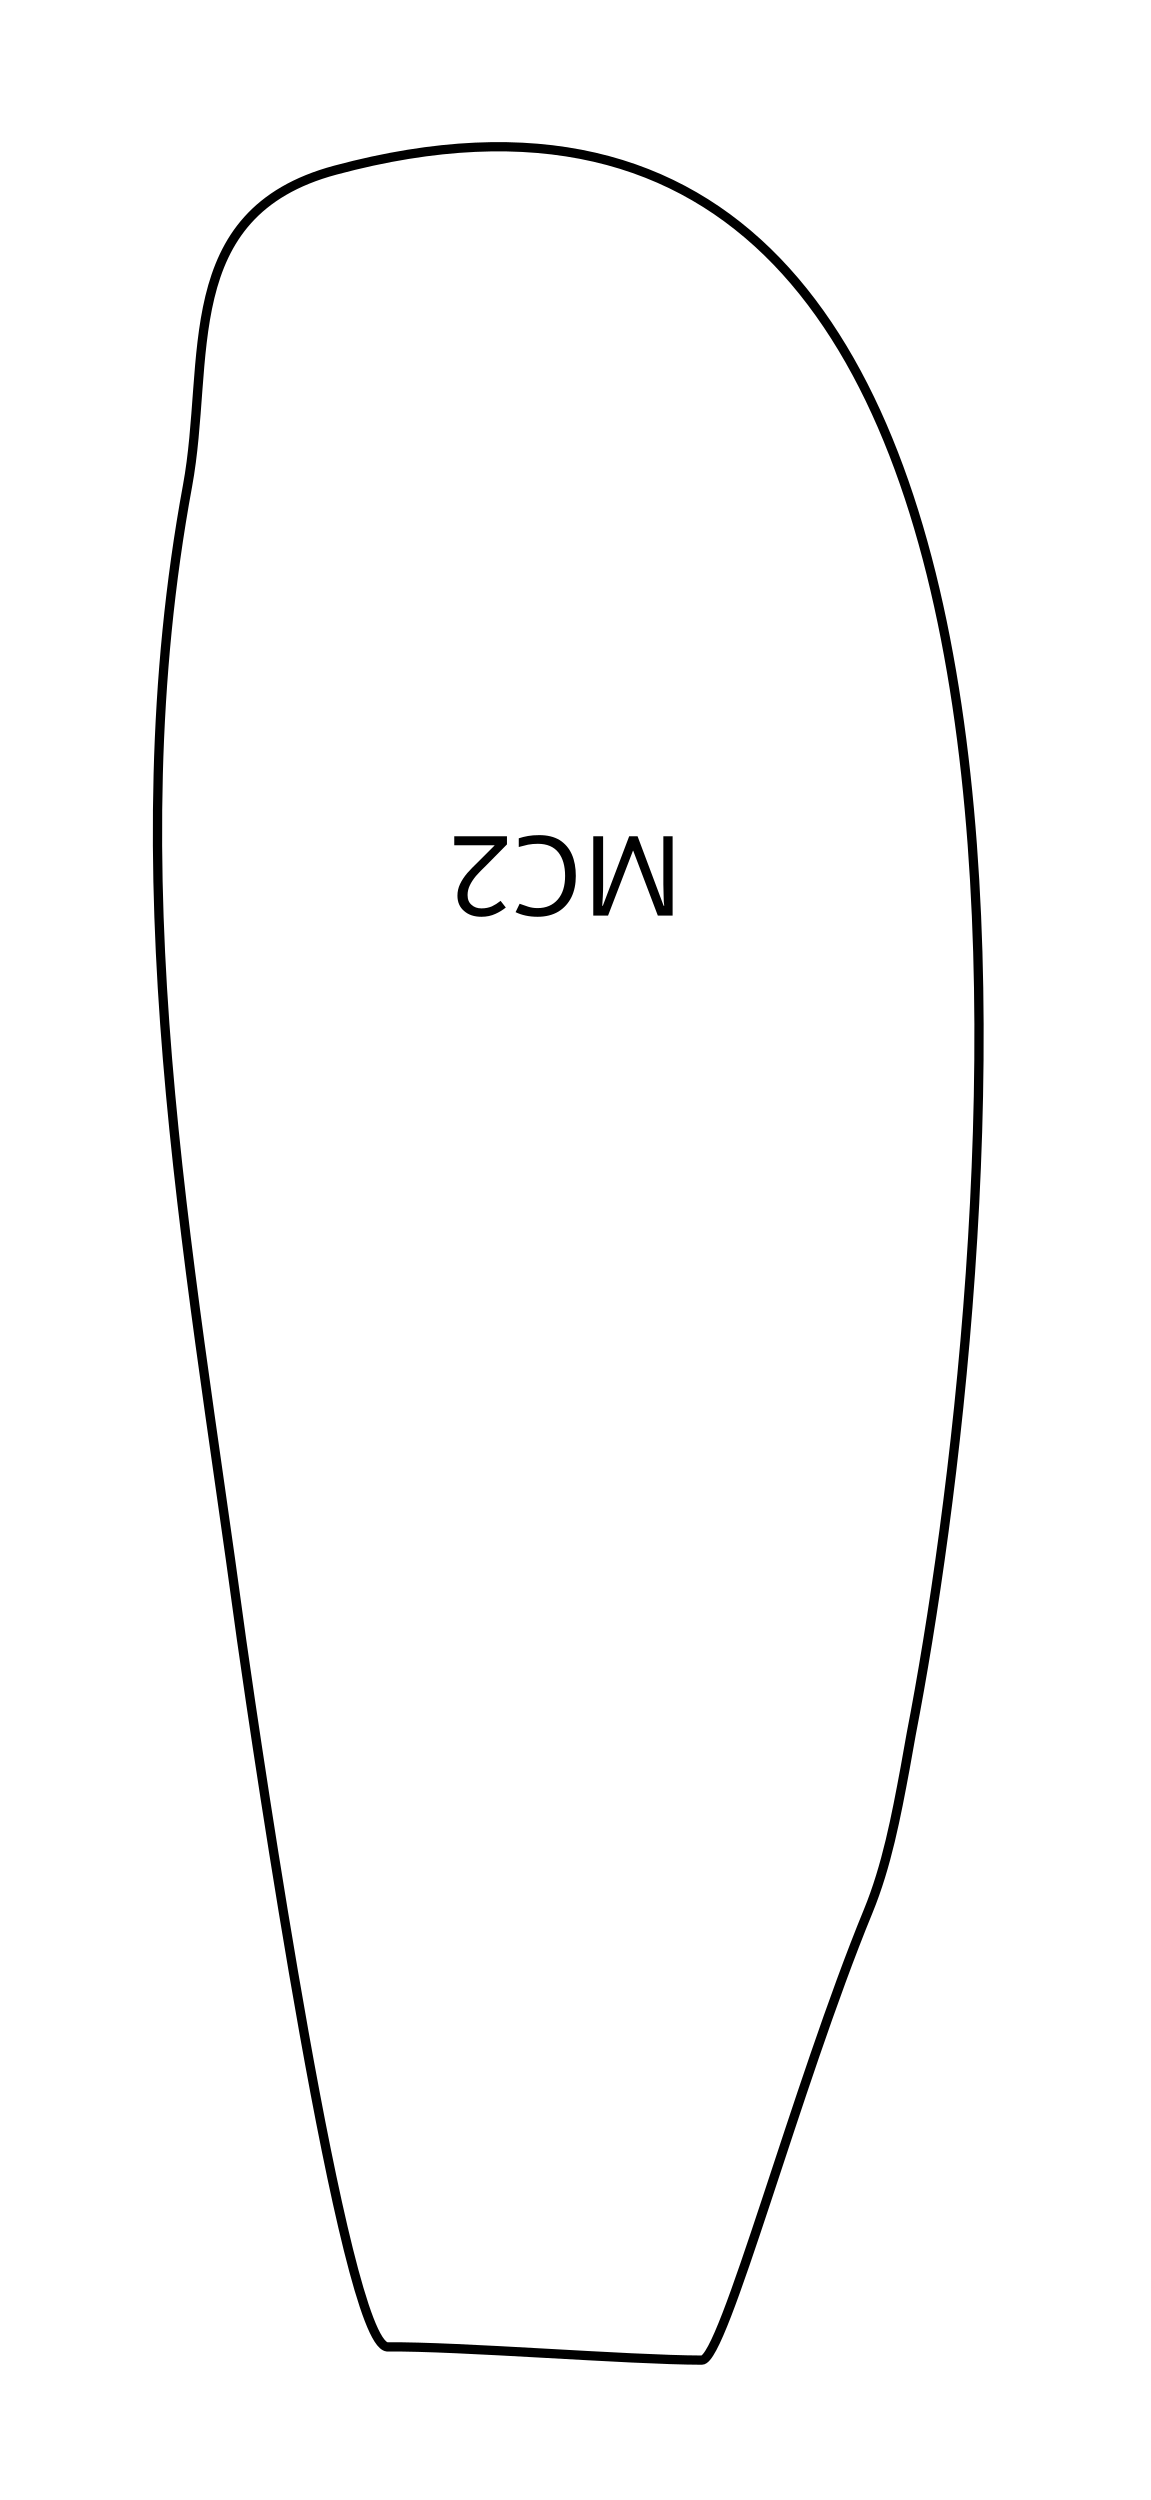
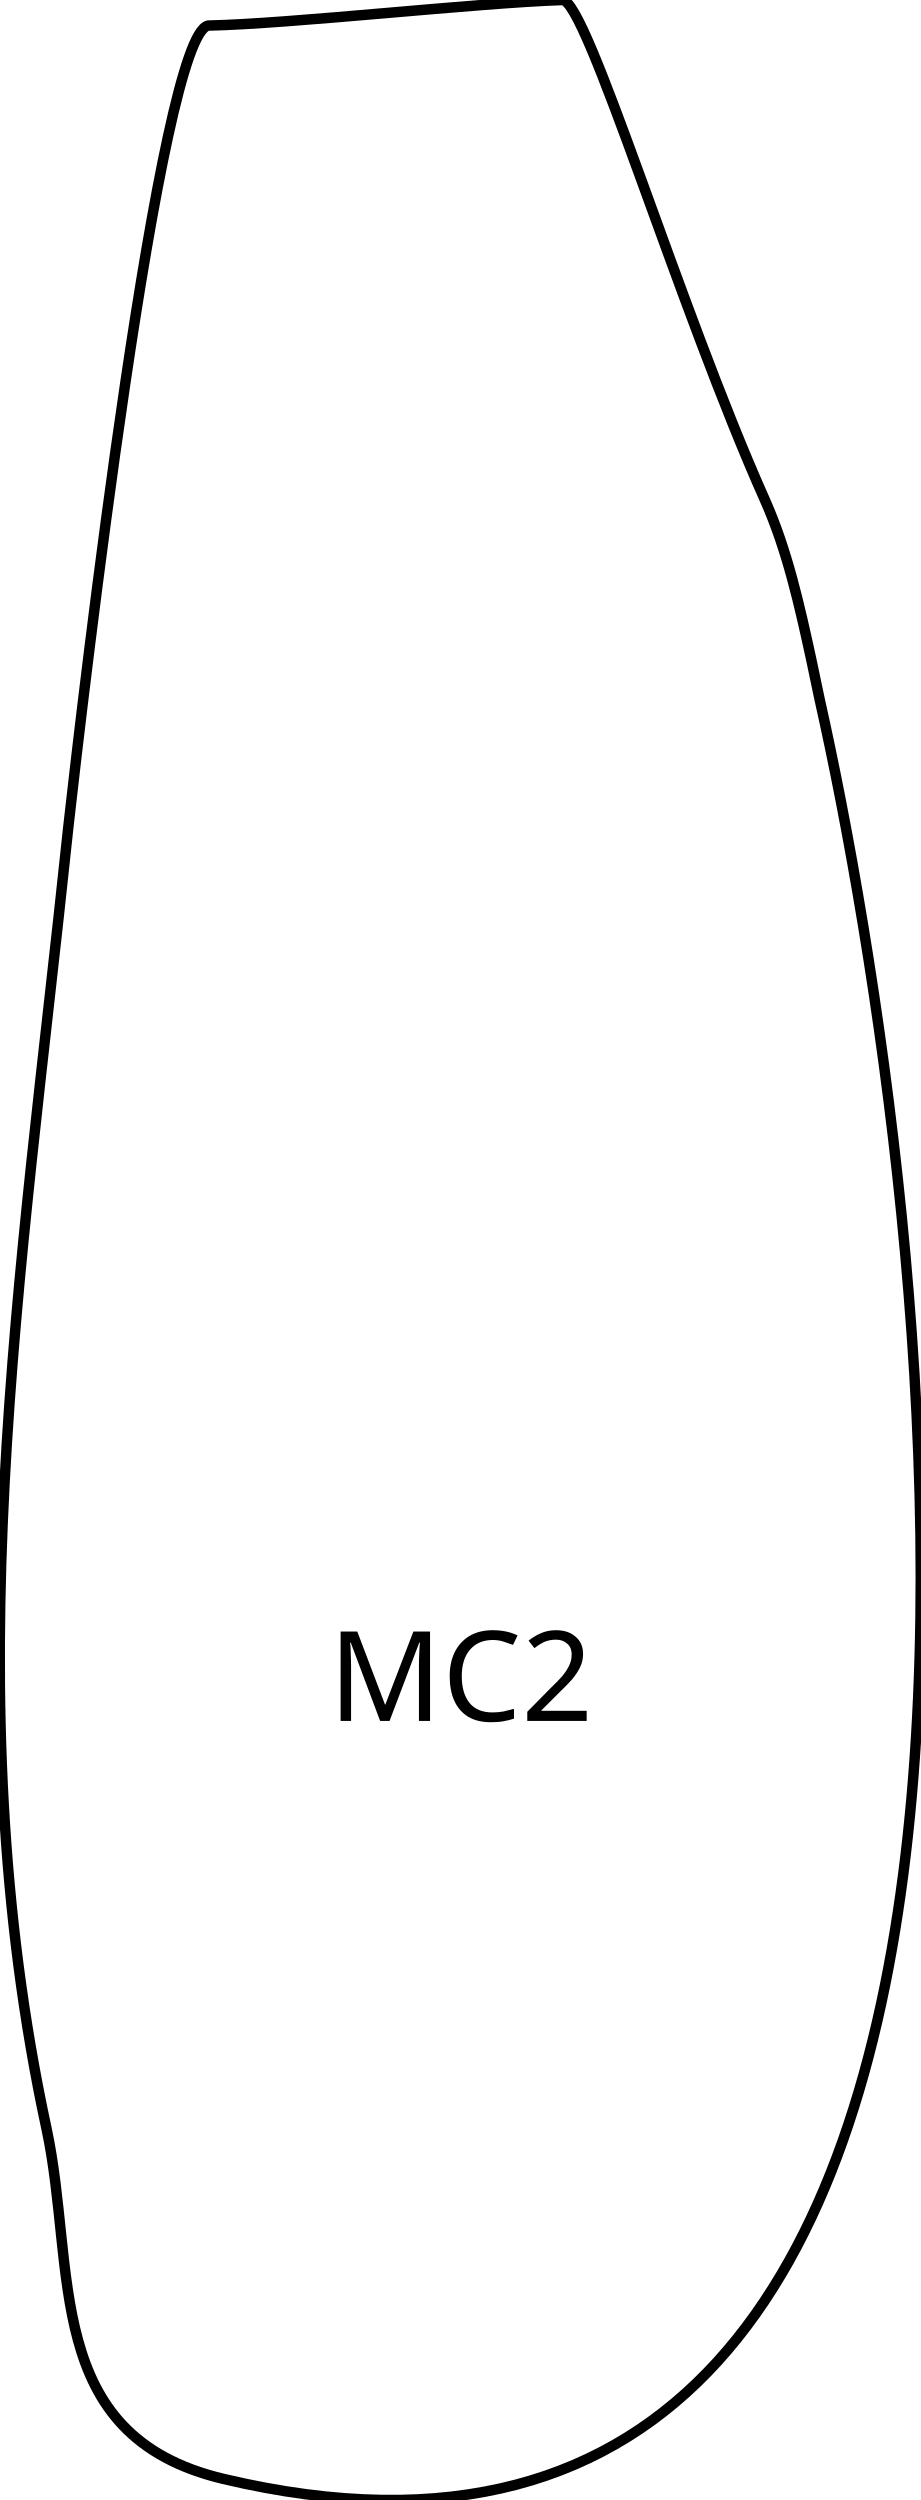
- <svg xmlns="http://www.w3.org/2000/svg" width="62.06mm" height="134.88mm" viewBox="691.476 242.882 62.062 134.881" version="1.1" id="svg1">
+ <svg xmlns="http://www.w3.org/2000/svg" width="44.09mm" height="119.71mm" viewBox="8.000 8.000 44.089 119.706" version="1.1" id="svg1">
  <defs id="defs1" />
-   <g id="feather">
-     <path id="MC2" fill="none" stroke="#000000" stroke-width="0.5" d="m 740.639,336.44 c 4.615,-23.857 12.322,-96.031 -31.071,-84.38 -8.663,2.326 -6.725,10.253 -7.975,17.039 -3.861,20.95 0.028,40.897 2.855,61.805 0.021,0.155 0.085,0.62 0.064,0.465 0.848,5.976 5.524,37.833 7.849,38.135 3.898,-0.038 12.955,0.705 16.984,0.714 1.16,0.003 5.089,-14.765 8.972,-24.218 1.002,-2.44 1.51,-5.125 1.992,-7.712 0.114,-0.615 0.33,-1.848 0.33,-1.848 z" />
-     <text x="722.01" y="292.20" font-family="sans-serif" font-size="6" fill="#000" text-anchor="middle" transform="rotate(180,722.01,290.10)" id="text1">MC2</text>
+   <g id="feather" transform="matrix(0.9995504,-0.02998442,-0.02998442,-0.9995504,-682.9853,399.9212)" data-source="feathers-aggregate.svg">
+     <path fill="none" stroke="#000000" stroke-width="0.5" d="m 740.639,336.44 c 4.615,-23.857 12.322,-96.031 -31.071,-84.38 -8.663,2.326 -6.725,10.253 -7.975,17.039 -3.861,20.95 0.028,40.897 2.855,61.805 0.021,0.155 0.085,0.62 0.064,0.465 0.848,5.976 5.524,37.833 7.849,38.135 3.898,-0.038 12.955,0.705 16.984,0.714 1.16,0.003 5.089,-14.765 8.972,-24.218 1.002,-2.44 1.51,-5.125 1.992,-7.712 0.114,-0.615 0.33,-1.848 0.33,-1.848 z" id="MC2" />
+     <text x="30.012" y="45.305" font-family="sans-serif" font-size="6px" fill="#000000" text-anchor="middle" transform="matrix(0.9995504,-0.02998442,-0.02998442,-0.9995504,693.3698,334.184)" id="text1">MC2</text>
  </g>
</svg>
